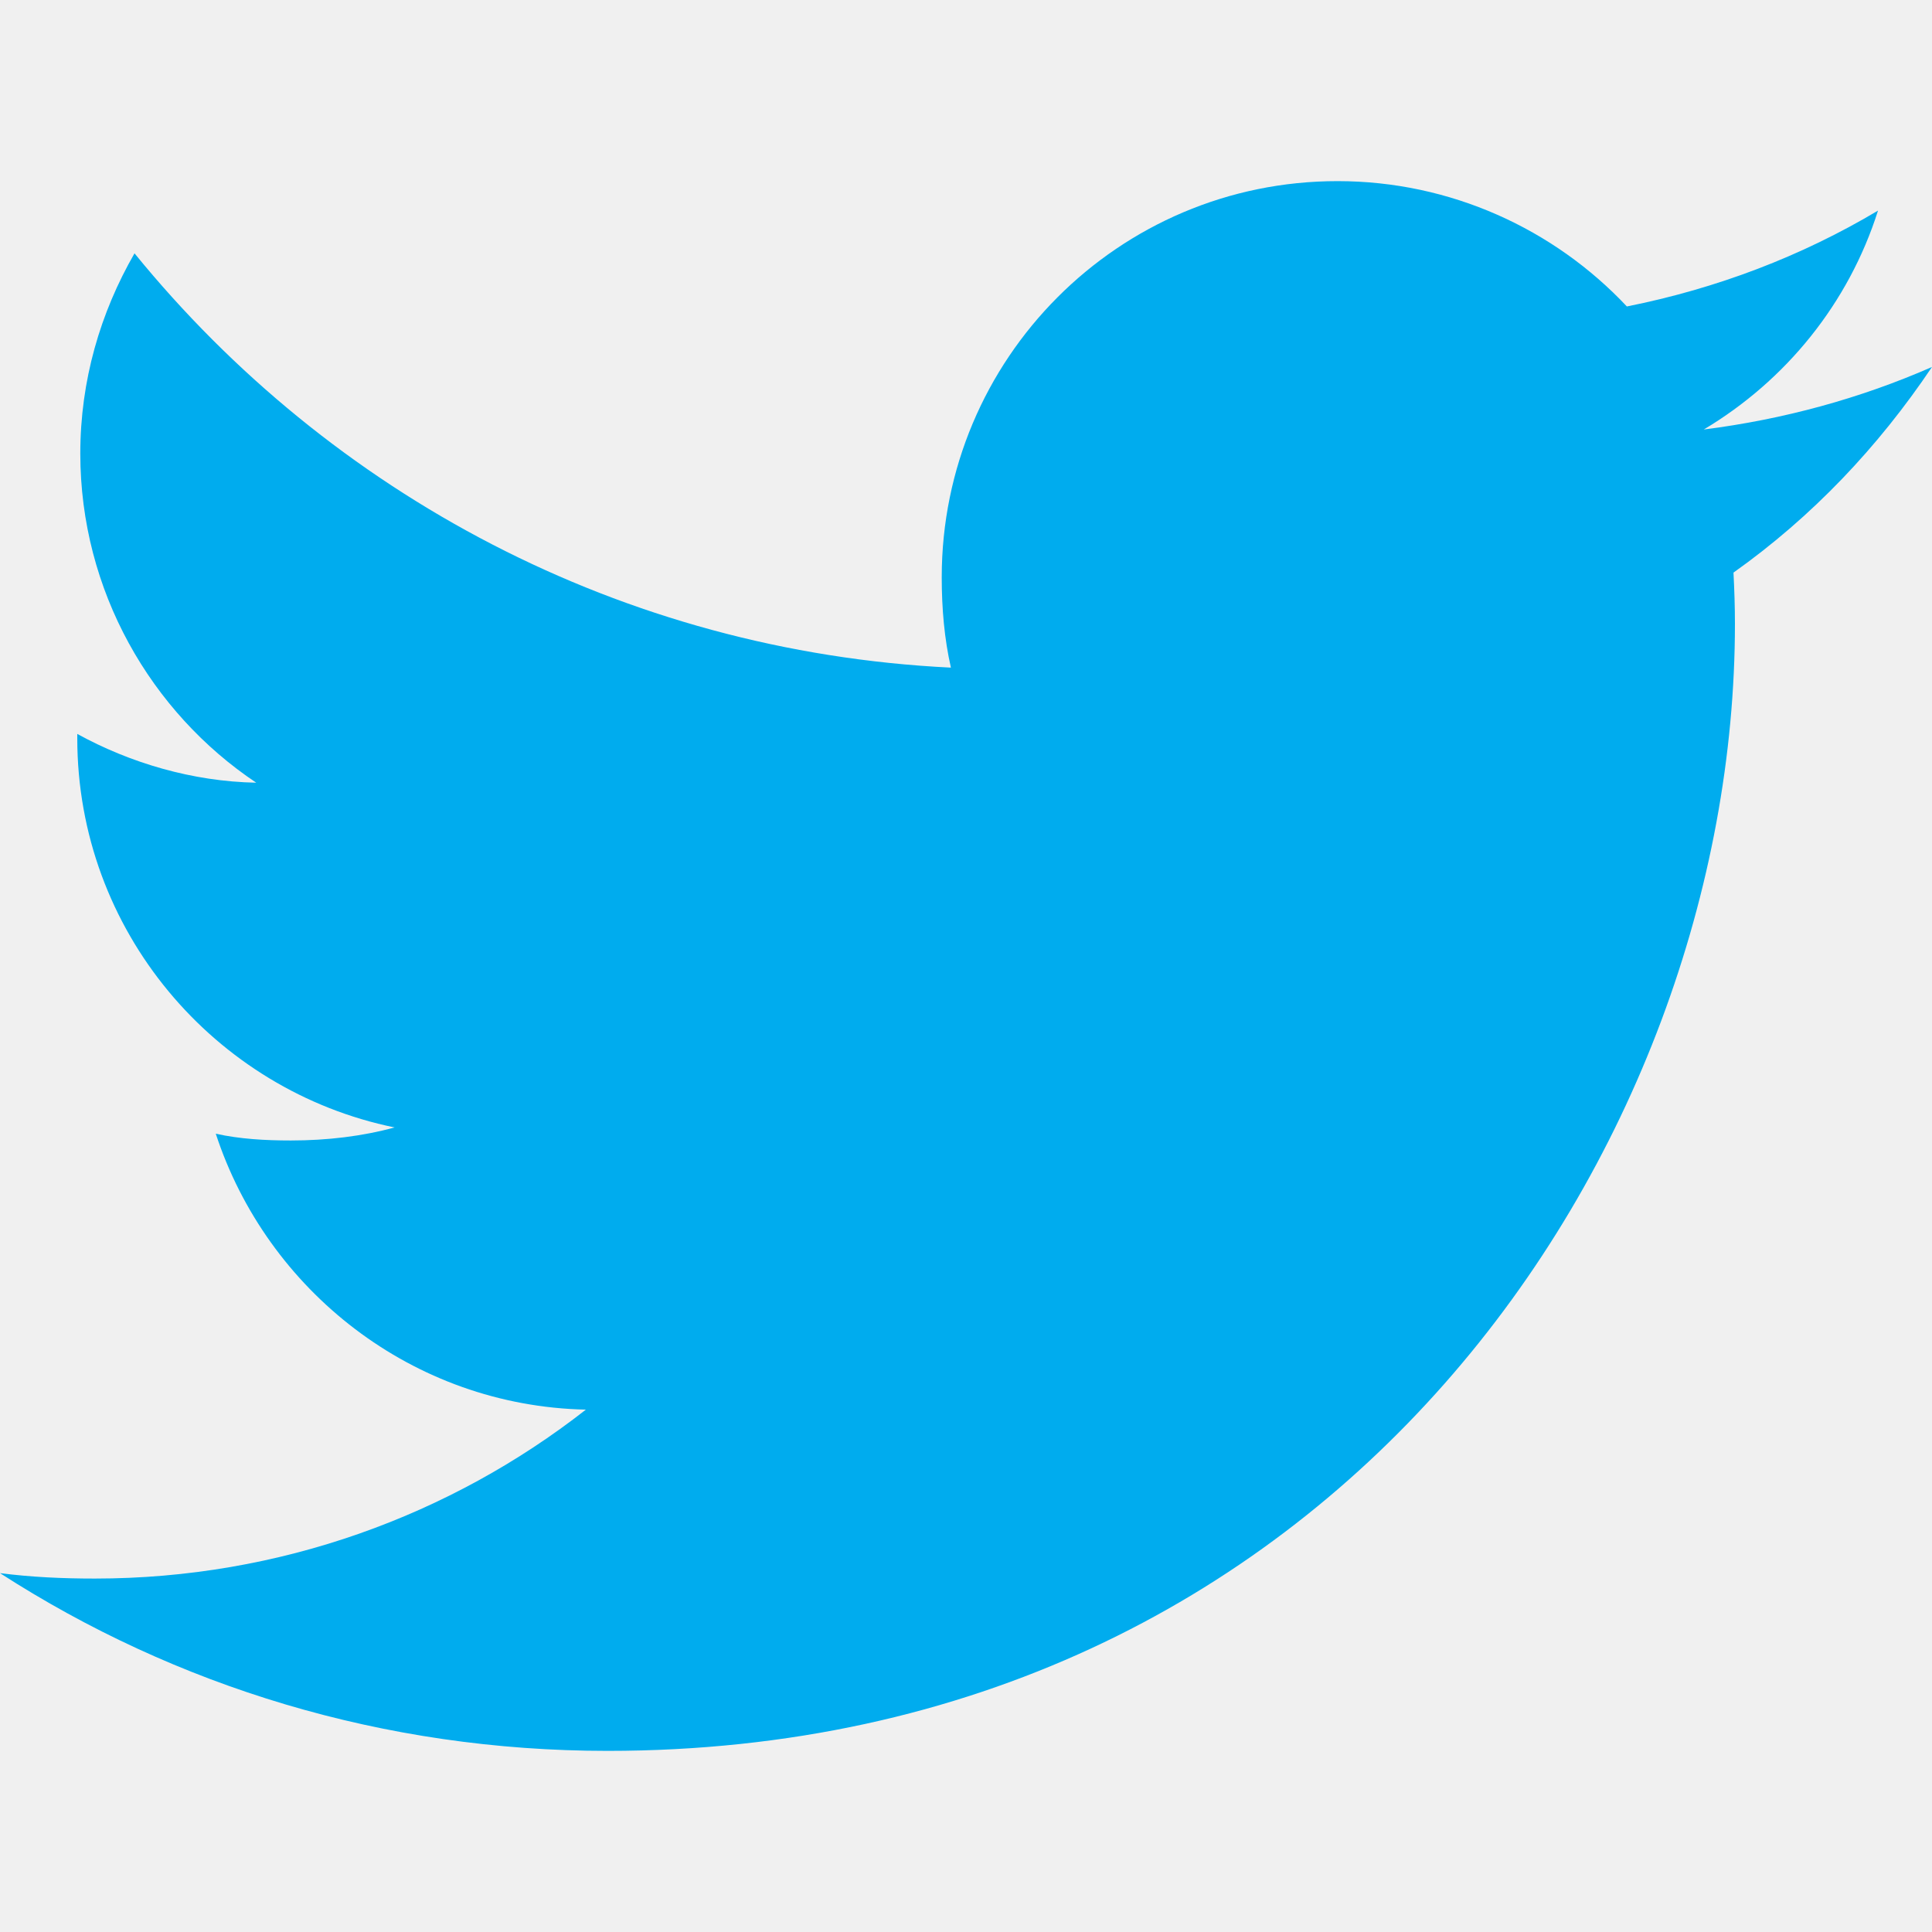
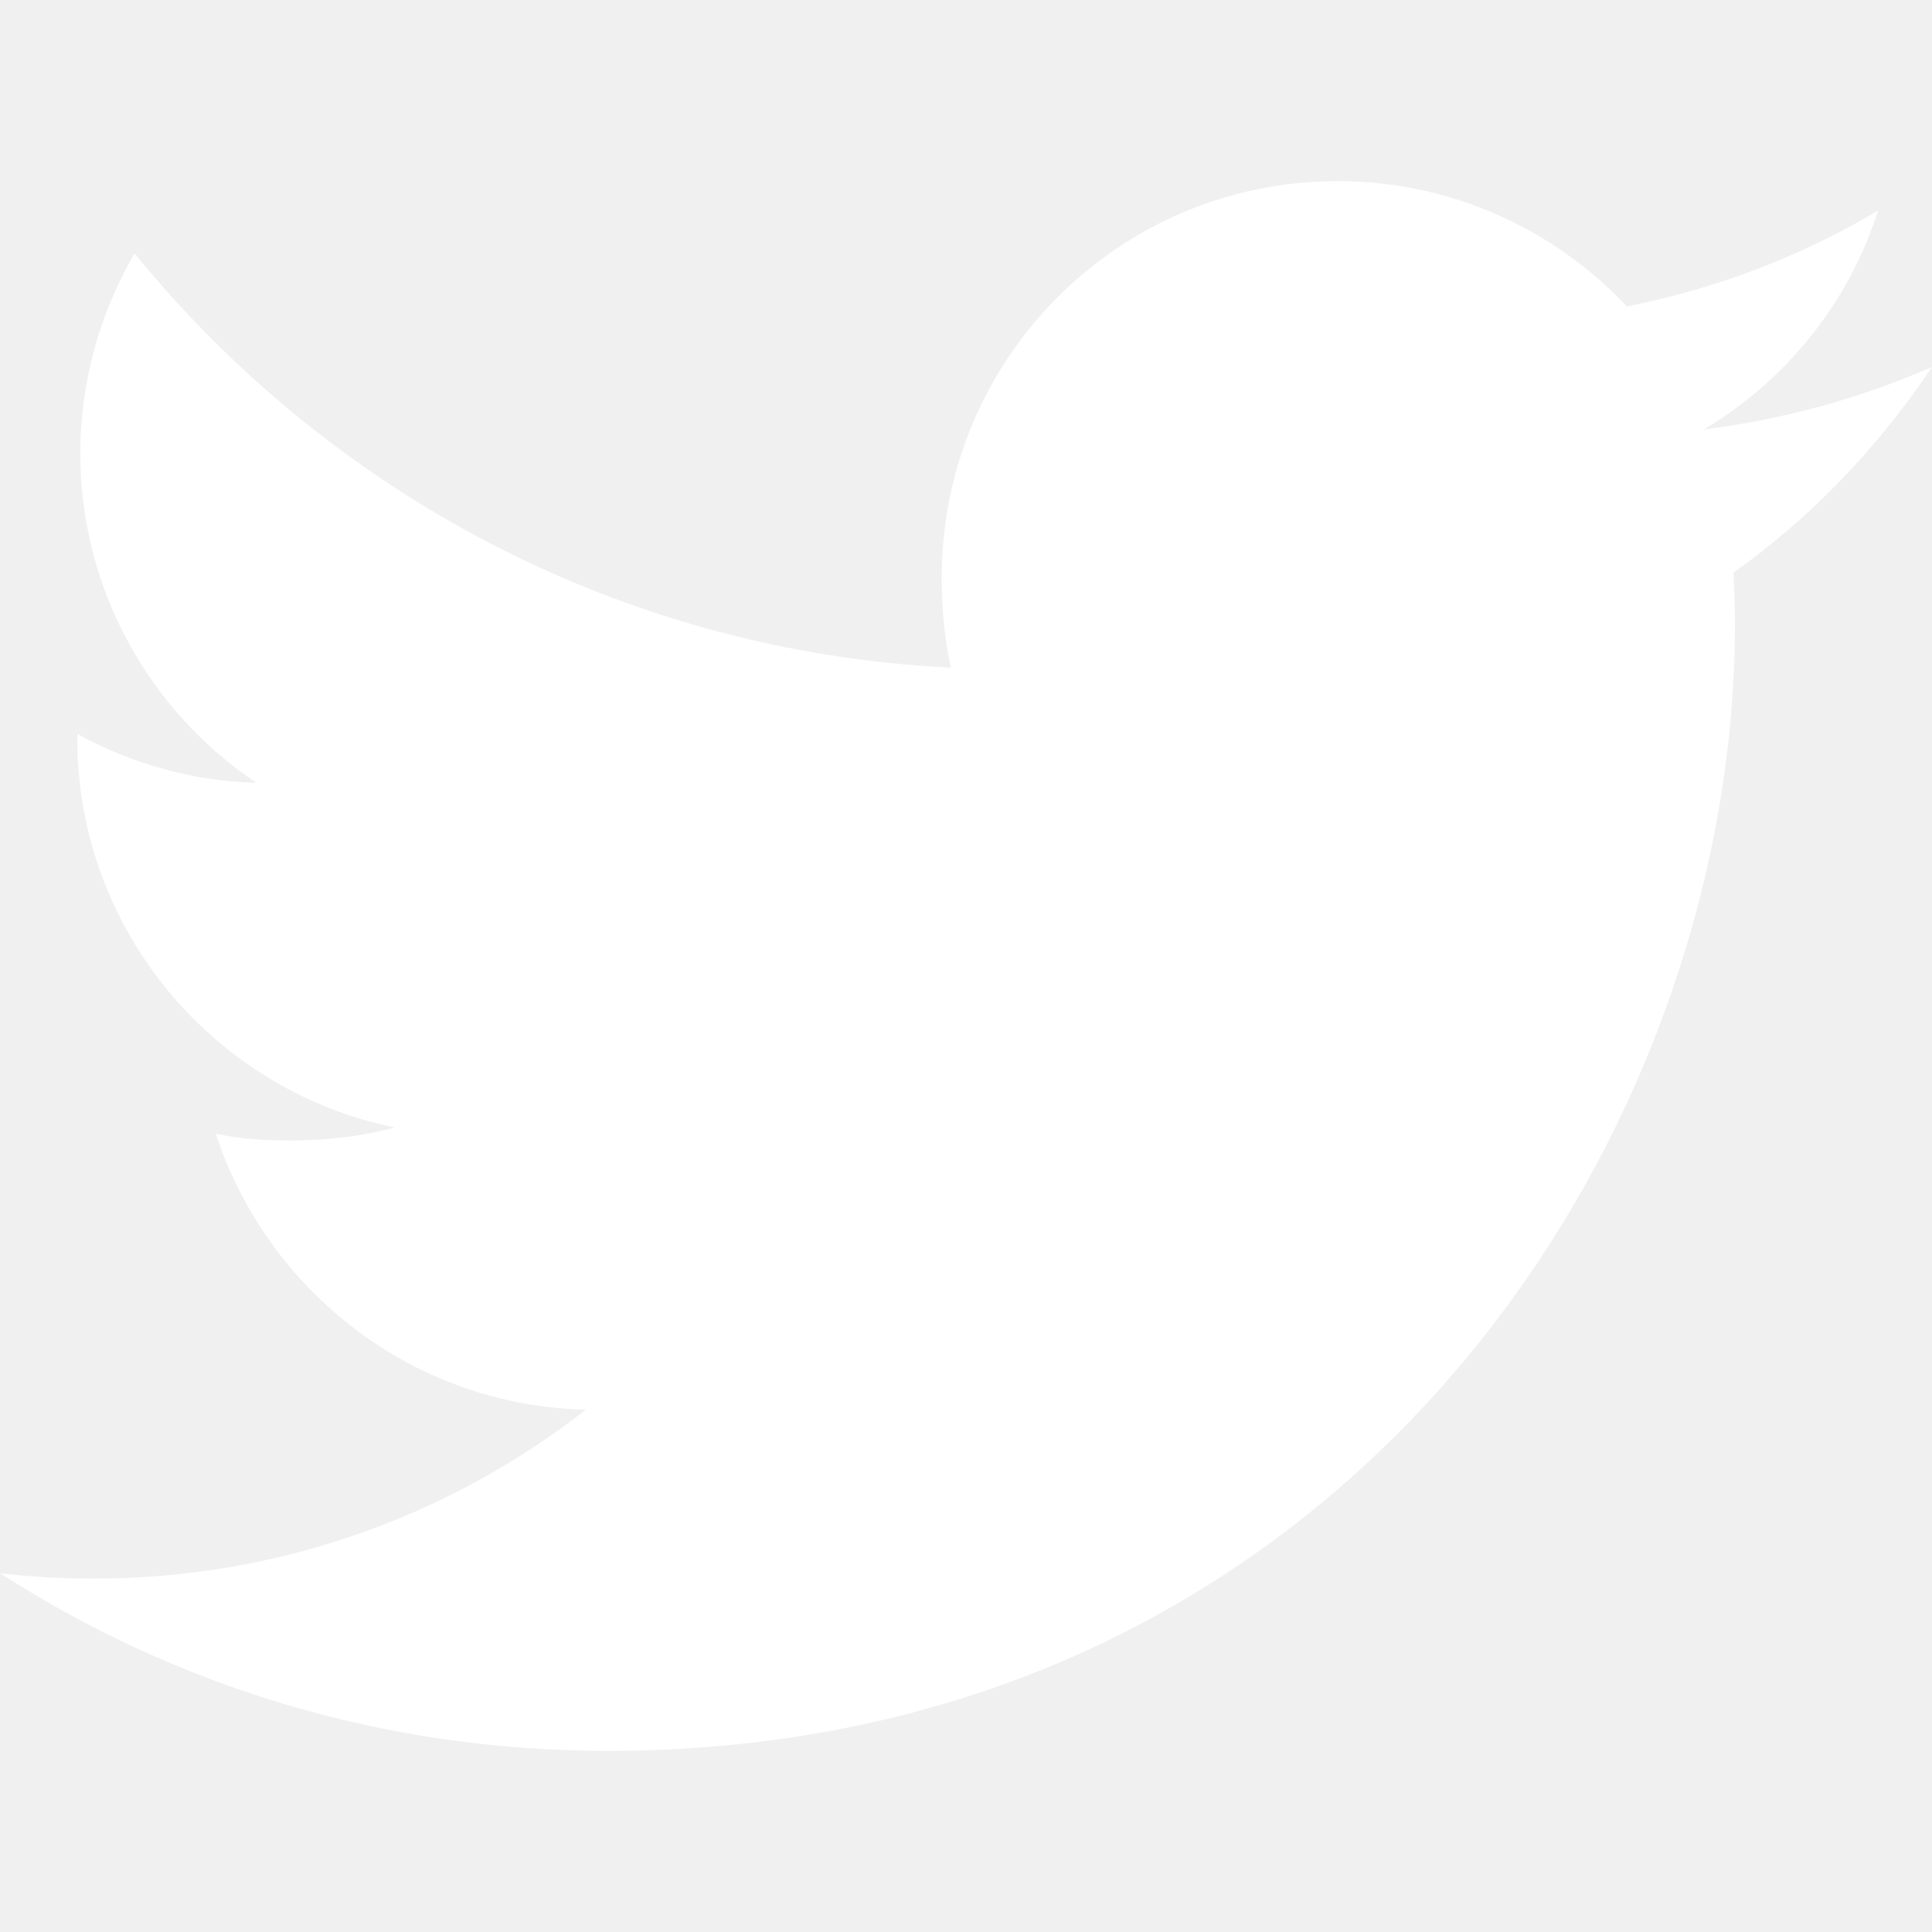
<svg xmlns="http://www.w3.org/2000/svg" version="1.1" id="Capa_1" x="0px" y="0px" viewBox="0 0 512 512" style="enable-background:new 0 0 512 512;" xml:space="preserve" width="512px" height="512px" class="">
  <g>
    <g>
      <g>
-         <path d="M512,97.248c-19.04,8.352-39.328,13.888-60.48,16.576c21.76-12.992,38.368-33.408,46.176-58.016    c-20.288,12.096-42.688,20.64-66.56,25.408C411.872,60.704,384.416,48,354.464,48c-58.112,0-104.896,47.168-104.896,104.992    c0,8.32,0.704,16.32,2.432,23.936c-87.264-4.256-164.48-46.08-216.352-109.792c-9.056,15.712-14.368,33.696-14.368,53.056    c0,36.352,18.72,68.576,46.624,87.232c-16.864-0.32-33.408-5.216-47.424-12.928c0,0.32,0,0.736,0,1.152    c0,51.008,36.384,93.376,84.096,103.136c-8.544,2.336-17.856,3.456-27.52,3.456c-6.72,0-13.504-0.384-19.872-1.792    c13.6,41.568,52.192,72.128,98.08,73.12c-35.712,27.936-81.056,44.768-130.144,44.768c-8.608,0-16.864-0.384-25.12-1.44    C46.496,446.88,101.6,464,161.024,464c193.152,0,298.752-160,298.752-298.688c0-4.64-0.16-9.12-0.384-13.568    C480.224,136.96,497.728,118.496,512,97.248z" fill="#00ACEE" />
+         <path d="M512,97.248c-19.04,8.352-39.328,13.888-60.48,16.576c21.76-12.992,38.368-33.408,46.176-58.016    c-20.288,12.096-42.688,20.64-66.56,25.408C411.872,60.704,384.416,48,354.464,48c-58.112,0-104.896,47.168-104.896,104.992    c0,8.32,0.704,16.32,2.432,23.936c-87.264-4.256-164.48-46.08-216.352-109.792c-9.056,15.712-14.368,33.696-14.368,53.056    c0,36.352,18.72,68.576,46.624,87.232c-16.864-0.32-33.408-5.216-47.424-12.928c0,0.32,0,0.736,0,1.152    c0,51.008,36.384,93.376,84.096,103.136c-8.544,2.336-17.856,3.456-27.52,3.456c-6.72,0-13.504-0.384-19.872-1.792    c13.6,41.568,52.192,72.128,98.08,73.12c-35.712,27.936-81.056,44.768-130.144,44.768c-8.608,0-16.864-0.384-25.12-1.44    C46.496,446.88,101.6,464,161.024,464c193.152,0,298.752-160,298.752-298.688c0-4.64-0.16-9.12-0.384-13.568    C480.224,136.96,497.728,118.496,512,97.248z" fill="white" />
      </g>
    </g>
  </g>
</svg>
